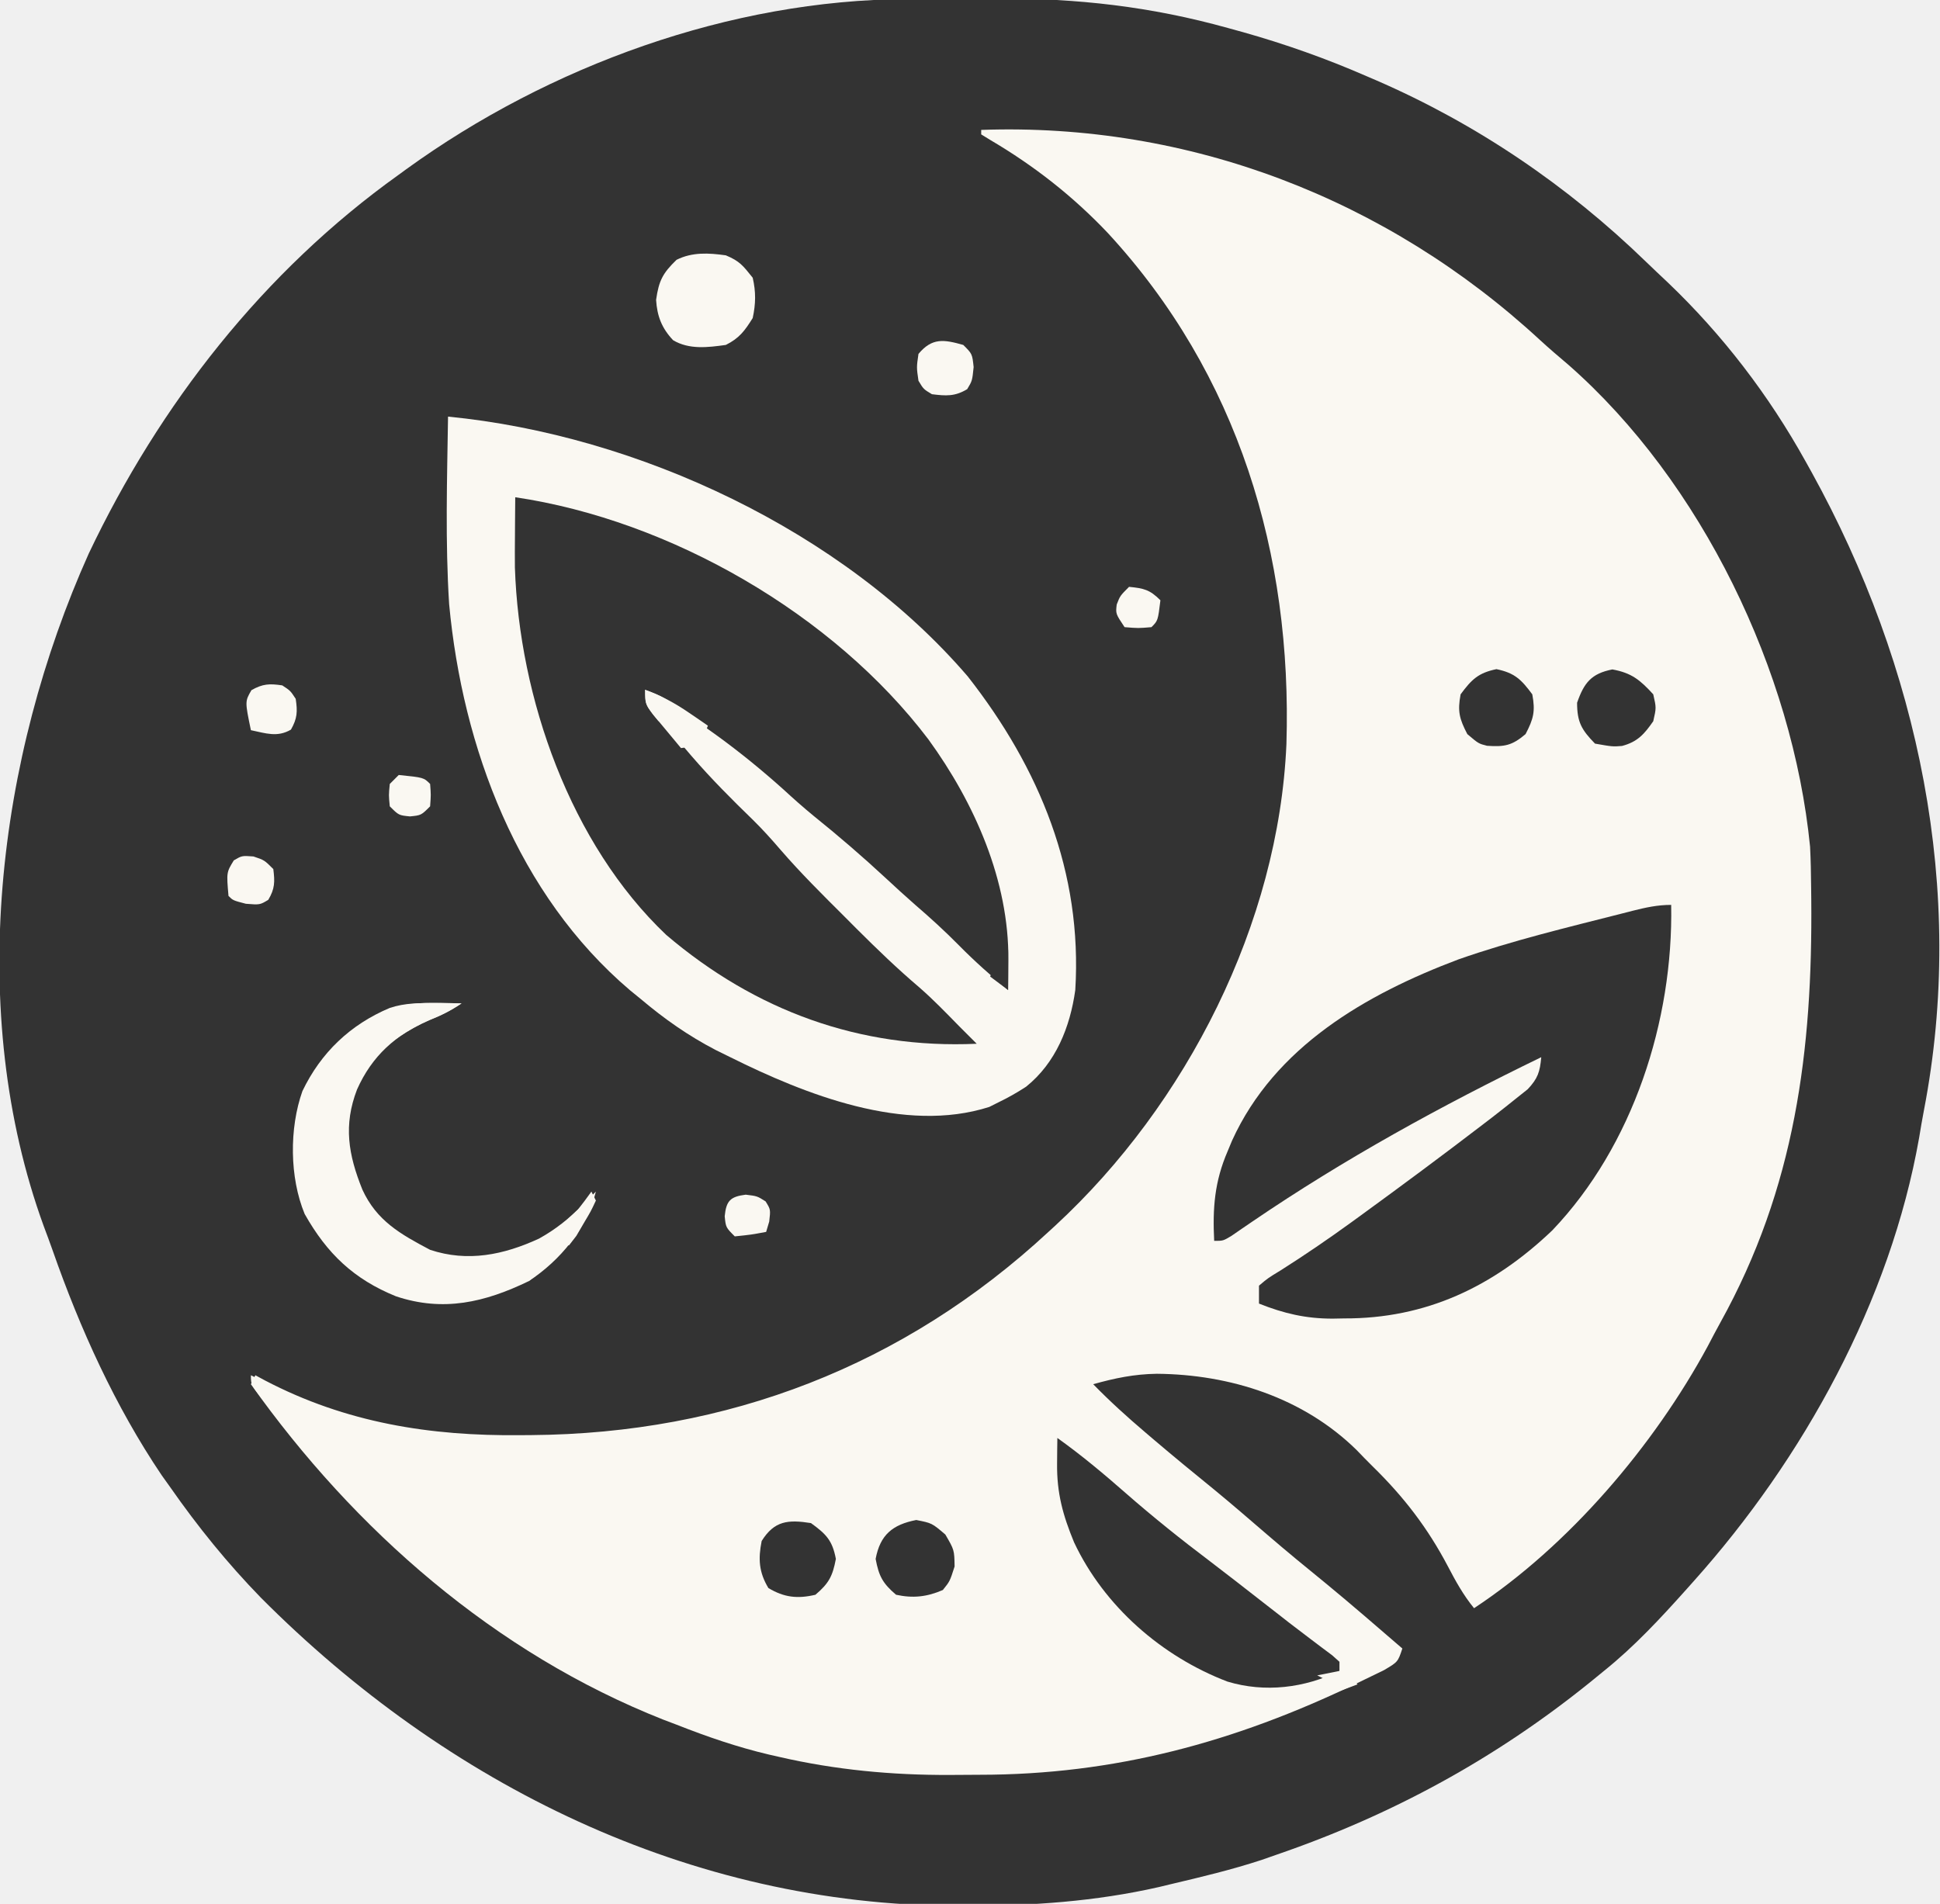
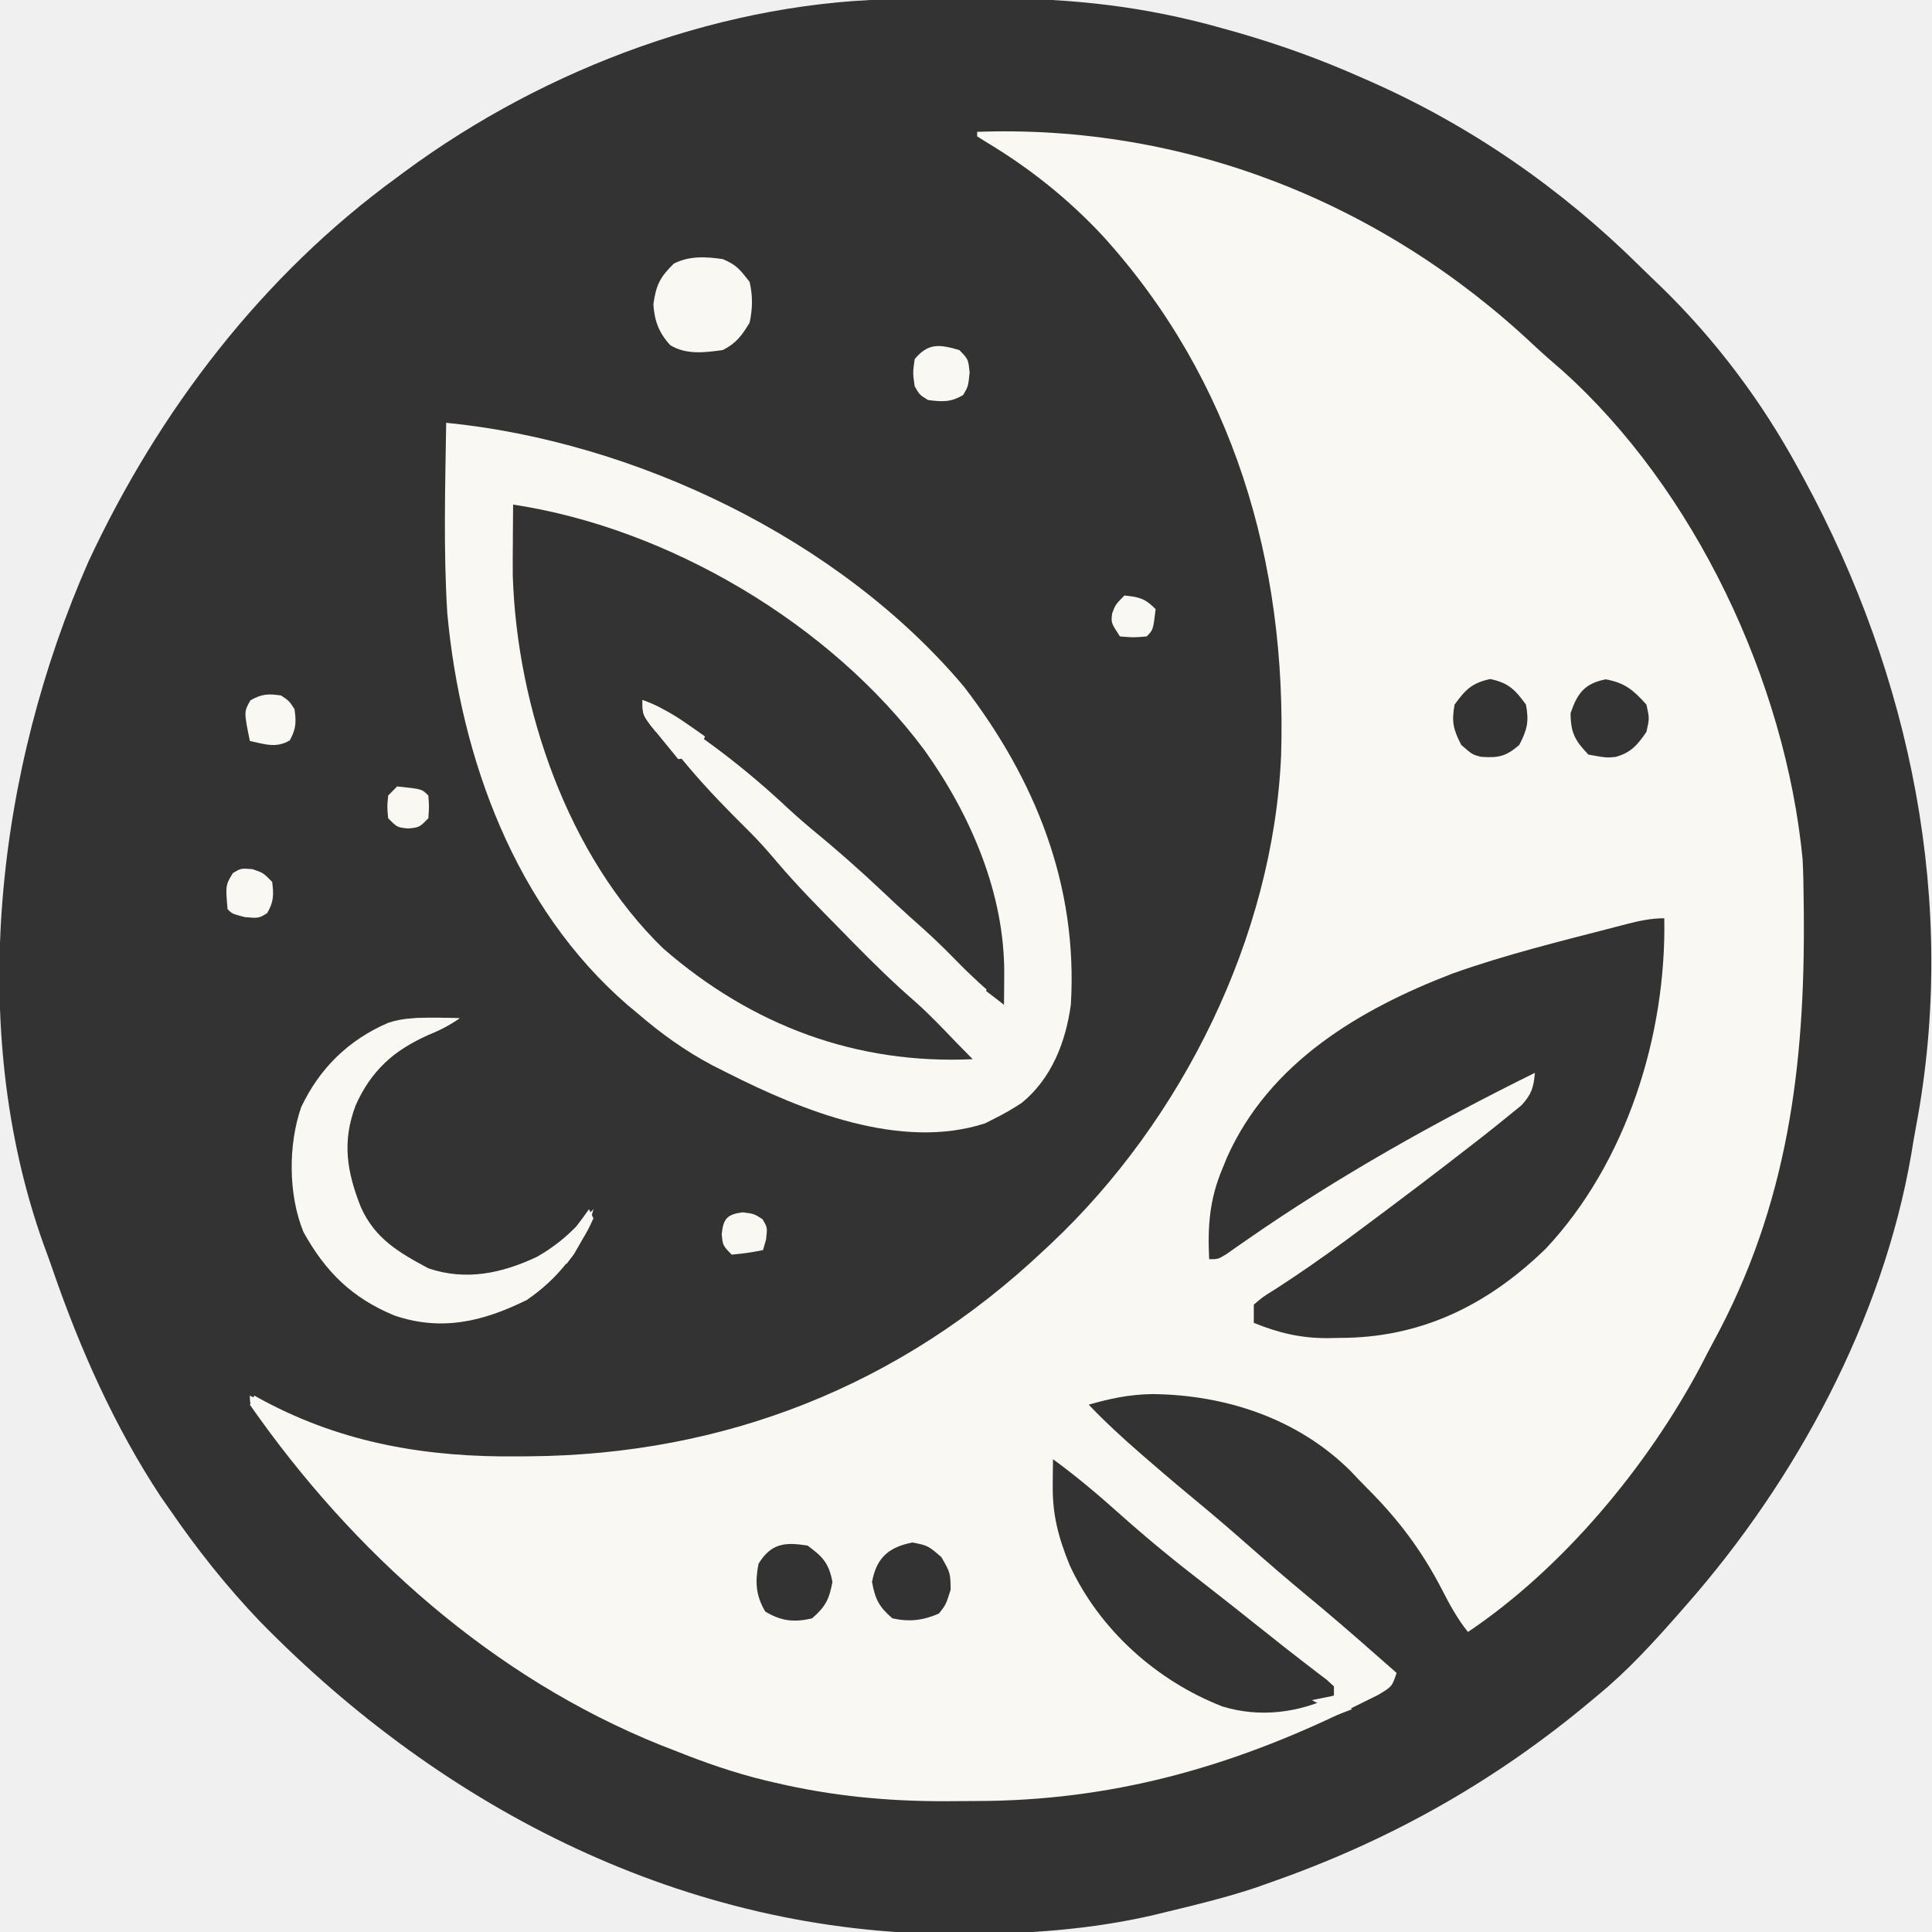
- <svg xmlns="http://www.w3.org/2000/svg" width="433" height="425" viewBox="0 0 433 425" fill="none">
+ <svg xmlns="http://www.w3.org/2000/svg" width="425" height="425" viewBox="0 0 425 425" fill="none">
  <g clip-path="url(#clip0_16_3)">
-     <path d="M202.465 -0.203C203.538 -0.209 204.61 -0.215 205.716 -0.22C207.977 -0.23 210.239 -0.236 212.5 -0.24C215.897 -0.25 219.293 -0.281 222.689 -0.312C240.46 -0.4 256.924 1.472 274.062 6.25C275.164 6.553 276.265 6.856 277.4 7.168C286.874 9.841 295.982 13.065 305 17C305.698 17.3 306.397 17.6 307.117 17.909C329.58 27.649 349.866 41.437 367.423 58.475C369.014 60.014 370.625 61.53 372.238 63.047C384.461 74.712 394.802 88.221 403 103C403.452 103.812 403.905 104.624 404.371 105.46C428.226 148.699 438.89 198.84 429.41 247.872C429.02 249.898 428.676 251.928 428.344 253.965C421.918 290.416 402.51 325.631 378 353C377.498 353.564 376.996 354.128 376.478 354.709C370.665 361.209 364.811 367.525 358 373C356.985 373.829 355.971 374.658 354.926 375.512C333.827 392.563 310.676 405.177 285 414C283.304 414.594 283.304 414.594 281.574 415.199C274.901 417.389 268.081 419.014 261.25 420.625C260.393 420.832 259.537 421.038 258.655 421.251C244.54 424.464 230.248 425.444 215.812 425.438C215.043 425.438 214.274 425.439 213.482 425.44C153.952 425.292 99.739 398.343 58.239 356.666C50.746 348.961 44.145 340.806 38 332C37.366 331.112 36.731 330.224 36.078 329.309C25.693 313.904 17.885 296.652 11.764 279.171C11.122 277.347 10.448 275.535 9.766 273.727C-7.679 225.822 -0.646 169.158 19.812 123.563C35.637 90.26 58.812 60.579 89 39C89.556 38.594 90.112 38.188 90.686 37.77C122.535 14.704 163.014 -0.036 202.465 -0.203Z" fill="#333333" />
-     <path d="M219 29C265.41 27.356 309.593 44.391 343.699 75.887C345.778 77.796 347.904 79.62 350.062 81.438C379.821 107.573 400.13 149.892 404 189C404.161 192.042 404.209 195.08 404.238 198.125C404.248 198.981 404.258 199.837 404.268 200.719C404.58 234.539 400.678 265.139 383.962 295.26C383.008 296.986 382.094 298.733 381.18 300.481C369.191 322.676 350.169 345.048 329 359C326.61 356.074 324.887 352.963 323.146 349.619C318.622 341.035 313.311 334.138 306.389 327.362C305.168 326.165 303.98 324.934 302.797 323.699C290.874 311.981 274.522 306.805 258.188 306.67C253.191 306.741 248.809 307.645 244 309C247.707 312.804 251.579 316.312 255.625 319.75C256.242 320.277 256.859 320.803 257.494 321.346C261.998 325.179 266.565 328.929 271.156 332.656C275.091 335.899 278.946 339.23 282.809 342.559C287.184 346.321 291.632 349.984 296.113 353.621C301.819 358.323 307.402 363.171 313 368C312 371 312 371 308.895 372.832C307.54 373.504 306.178 374.163 304.812 374.813C304.089 375.164 303.365 375.515 302.619 375.877C275.513 388.905 248.754 396.189 218.598 396.185C216.4 396.188 214.202 396.206 212.004 396.225C199.116 396.277 186.462 395.096 173.875 392.188C173.129 392.018 172.383 391.848 171.615 391.674C164.522 389.996 157.782 387.678 151 385C149.548 384.449 149.548 384.449 148.066 383.887C110.528 369.065 79.141 341.599 56 309C56.33 308.34 56.66 307.68 57 307C58.073 307.58 58.073 307.58 59.168 308.172C77.236 317.615 95.997 320.587 116.125 320.375C116.934 320.37 117.742 320.364 118.575 320.359C162.378 320.022 201.712 304.923 234 275C234.518 274.526 235.035 274.053 235.568 273.564C264.851 246.509 285.394 206.128 287.125 166.099C288.433 123.702 276.374 83.555 247.262 52.012C239.495 43.812 230.829 37.024 221.09 31.285C220.4 30.861 219.711 30.437 219 30C219 29.67 219 29.34 219 29Z" fill="#FAF8F2" />
-     <path d="M100 93C142.381 97.137 188.124 118.52 216 151C232.061 171.484 241.607 194.777 240 221C238.848 229.262 235.665 237.259 229.008 242.598C227.039 243.872 225.114 244.986 223 246C222.273 246.365 221.546 246.73 220.797 247.105C201.904 253.148 179.704 244.31 163 236C161.925 235.47 160.85 234.94 159.742 234.395C153.615 231.211 148.268 227.45 143 223C142.21 222.355 141.42 221.711 140.605 221.047C115.55 199.74 103.25 166.948 100.246 134.88C99.363 120.962 99.788 106.937 100 93Z" fill="#FAF8F2" />
-     <path d="M115 111C149.694 116.135 186.076 137.138 207.219 165.059C217.536 179.259 225.23 196.657 225.062 214.375C225.053 215.62 225.044 216.865 225.035 218.148C225.024 219.089 225.012 220.03 225 221C221.187 217.823 217.545 214.6 214.062 211.062C210.913 207.871 207.654 204.894 204.254 201.973C202.04 200.035 199.877 198.048 197.721 196.047C192.487 191.192 187.129 186.577 181.562 182.102C179.239 180.196 177.023 178.222 174.812 176.188C165.434 167.77 155.055 160.059 144 154C146.603 158.803 149.422 163.045 153 167.188C153.473 167.741 153.946 168.295 154.433 168.866C158.742 173.843 163.35 178.473 168.078 183.051C170.238 185.177 172.234 187.395 174.207 189.695C178.705 194.894 183.568 199.714 188.437 204.562C189.34 205.469 190.243 206.376 191.174 207.311C195.736 211.866 200.34 216.301 205.255 220.476C208.326 223.158 211.149 226.088 214 229C215.332 230.335 216.665 231.668 218 233C191.926 234.175 168.597 225.652 148.687 208.688C127.311 188.393 115.881 155.819 114.924 126.689C114.902 124.292 114.912 121.897 114.937 119.5C114.942 118.678 114.947 117.855 114.951 117.008C114.963 115.005 114.981 113.003 115 111Z" fill="#333333" />
-     <path d="M373 202C373.484 227.832 364.498 255.76 346.473 274.648C333.284 287.251 318.232 294.383 300 294.312C299.162 294.329 298.324 294.345 297.461 294.361C291.475 294.366 286.551 293.215 281 291C281 289.68 281 288.36 281 287C282.992 285.316 282.992 285.316 285.875 283.562C291.211 280.176 296.385 276.65 301.5 272.938C302.632 272.116 302.632 272.116 303.787 271.278C312.933 264.619 322.02 257.882 331 251C331.67 250.487 332.34 249.974 333.03 249.446C334.763 248.106 336.479 246.747 338.187 245.375C339.57 244.273 339.57 244.273 340.98 243.148C343.253 240.73 343.708 239.263 344 236C321.728 246.807 300.01 258.728 279.534 272.68C278.726 273.23 277.918 273.781 277.086 274.348C275.985 275.108 275.985 275.108 274.861 275.883C273 277 273 277 271 277C270.63 269.669 271.086 263.759 274 257C274.329 256.21 274.657 255.42 274.996 254.605C284.518 233.684 304.834 221.964 325.527 214.164C337.463 209.978 349.849 207.027 362.098 203.906C363.226 203.616 363.226 203.616 364.377 203.32C367.331 202.58 369.942 202 373 202Z" fill="#333333" />
-     <path d="M236 321C241.33 324.807 246.271 328.933 251.187 333.25C257.334 338.631 263.63 343.675 270.153 348.596C273.877 351.427 277.56 354.312 281.25 357.188C282.713 358.327 284.177 359.466 285.641 360.605C286.346 361.158 287.052 361.71 287.779 362.279C289.359 363.503 290.95 364.713 292.549 365.913C293.785 366.847 293.785 366.847 295.047 367.801C295.803 368.366 296.56 368.931 297.339 369.513C297.887 370.004 298.435 370.494 299 371C299 371.66 299 372.32 299 373C291.217 376.812 282.334 377.917 273.948 375.379C259.286 369.772 246.44 358.564 239.727 344.293C237.233 338.253 235.866 333.32 235.937 326.75C235.951 325.134 235.951 325.134 235.965 323.484C235.976 322.665 235.988 321.845 236 321Z" fill="#333333" />
-     <path d="M97.25 223.938C98.867 223.951 98.867 223.951 100.516 223.965C101.335 223.977 102.155 223.988 103 224C100.507 225.662 98.553 226.616 95.812 227.688C88.316 230.996 83.043 235.689 79.691 243.203C76.626 251.169 77.731 257.746 80.883 265.559C84.072 272.529 89.404 275.52 96 279C104.406 281.802 112.442 280.119 120.297 276.5C124.015 274.437 127.032 272.026 130 269C130.556 268.446 131.111 267.891 131.684 267.32C132.118 266.885 132.552 266.449 133 266C130.931 274.276 125.073 281.336 118 286C108.219 290.732 98.939 292.916 88.375 289.375C78.969 285.56 72.994 279.855 68 271C64.622 262.847 64.546 251.887 67.5 243.563C71.635 234.945 78.216 228.699 87 225C90.433 223.863 93.649 223.898 97.25 223.938Z" fill="#FAF8F2" />
-     <path d="M162 57C165.058 58.272 165.816 59.256 168 62C168.735 65.149 168.686 67.845 168 71C166.206 73.87 165.017 75.491 162 77C157.993 77.56 153.812 78.084 150.23 75.941C147.683 73.233 146.664 70.553 146.438 66.938C147.052 62.639 147.922 60.987 151 58C154.503 56.248 158.178 56.456 162 57Z" fill="#FAF8F2" />
-     <path d="M204.5 339.312C208 340 208 340 211 342.562C213 346 213 346 213.062 349.688C212 353 212 353 210.438 354.938C206.908 356.476 203.779 356.821 200 356C197.009 353.458 196.158 351.843 195.438 348C196.449 342.607 199.213 340.351 204.5 339.312Z" fill="#333333" />
-     <path d="M181 340C184.387 342.45 185.787 343.864 186.563 348C185.842 351.843 184.991 353.458 182 356C178.001 356.942 175.019 356.611 171.5 354.5C169.381 350.968 169.202 348.017 170 344C172.833 339.466 175.896 339.194 181 340Z" fill="#333333" />
-     <path d="M359.875 149.438C364.165 150.21 366.081 151.803 369 155C369.688 158 369.688 158 369 161C366.997 163.879 365.493 165.607 362.027 166.52C359.938 166.688 359.938 166.688 356 166C352.998 162.925 352 161.188 352 156.875C353.545 152.433 355.171 150.358 359.875 149.438Z" fill="#333333" />
-     <path d="M334 149.375C338.074 150.224 339.544 151.677 342 155C342.71 158.785 342.278 160.467 340.5 163.875C337.471 166.45 335.794 166.745 331.906 166.484C330 166 330 166 327.5 163.875C325.722 160.467 325.29 158.785 326 155C328.456 151.677 329.926 150.224 334 149.375Z" fill="#333333" />
-     <path d="M215 77C217 79 217 79 217.312 81.938C217 85 217 85 215.875 86.875C213.119 88.529 211.149 88.394 208 88C206.125 86.875 206.125 86.875 205 85C204.562 82 204.562 82 205 79C208.052 75.361 210.646 75.77 215 77Z" fill="#FAF8F2" />
-     <path d="M63 153C64.812 154.187 64.812 154.187 66 156C66.427 158.845 66.361 160.364 64.938 162.875C61.884 164.648 59.336 163.692 56 163C54.666 156.575 54.666 156.575 56.125 154.062C58.636 152.639 60.155 152.573 63 153Z" fill="#FAF8F2" />
-     <path d="M56.562 191.188C59 192 59 192 61 194C61.363 196.834 61.357 198.405 59.875 200.875C58 202 58 202 54.875 201.75C52 201 52 201 51 200C50.543 194.746 50.543 194.746 52.188 192.063C54 191 54 191 56.562 191.188Z" fill="#FAF8F2" />
-     <path d="M144 154C147.623 155.326 150.635 156.943 153.812 159.125C154.603 159.664 155.393 160.203 156.207 160.758C156.799 161.168 157.39 161.578 158 162C157.25 163.938 157.25 163.938 156 166C153.875 166.75 153.875 166.75 152 167C150.658 165.403 149.327 163.797 148 162.188C146.886 160.848 146.886 160.848 145.75 159.48C144 157 144 157 144 154Z" fill="#FAF8F2" />
-     <path d="M103 224C100.526 225.649 98.526 226.655 95.812 227.75C90.983 229.84 87.058 232.683 83 236C83 231.732 83.376 231.061 86 228C85.67 227.34 85.34 226.68 85 226C90.879 223.387 96.707 223.817 103 224Z" fill="#FAF8F2" />
-     <path d="M166.438 266.688C169 267 169 267 170.875 268.188C172 270 172 270 171.688 272.688C171.461 273.451 171.234 274.214 171 275C167.625 275.625 167.625 275.625 164 276C162 274 162 274 161.75 271.5C162.095 268.048 162.997 267.129 166.438 266.688Z" fill="#FAF8F2" />
-     <path d="M252 131C255.297 131.33 256.623 131.623 259 134C258.444 138.556 258.444 138.556 257 140C254.063 140.25 254.063 140.25 251 140C249 137 249 137 249.25 134.938C250 133 250 133 252 131Z" fill="#FAF8F2" />
-     <path d="M89 173C94.568 173.568 94.568 173.568 96 175C96.188 177.438 96.188 177.438 96 180C94 182 94 182 91.5 182.25C89 182 89 182 87 180C86.75 177.5 86.75 177.5 87 175C87.66 174.34 88.32 173.68 89 173Z" fill="#FAF8F2" />
-     <path d="M132 266C132.33 266.66 132.66 267.32 133 268C131.891 270.383 131.891 270.383 130.25 273.125C129.453 274.49 129.453 274.49 128.641 275.883C128.099 276.581 127.558 277.28 127 278C126.01 278 125.02 278 124 278C124 275 124 275 126.312 272.562C127.643 271.294 127.643 271.294 129 270C130.028 268.688 131.041 267.363 132 266Z" fill="#FAF8F2" />
-     <path d="M299 371C299.66 371 300.32 371 301 371C301 371.99 301 372.98 301 374C301.66 374.66 302.32 375.32 303 376C300.36 376.99 297.72 377.98 295 379C295.33 377.68 295.66 376.36 296 375C295.34 374.67 294.68 374.34 294 374C295.65 373.67 297.3 373.34 299 373C299 372.34 299 371.68 299 371Z" fill="#FAF8F2" />
-     <path d="M144 154C147.375 155.186 149.647 156.276 152 159C150.68 159 149.36 159 148 159C147.67 159.66 147.34 160.32 147 161C144 157.375 144 157.375 144 154Z" fill="#FAF8F2" />
-     <path d="M224 212C224.33 212 224.66 212 225 212C225 214.97 225 217.94 225 221C223.68 220.01 222.36 219.02 221 218C222.875 213.125 222.875 213.125 224 212Z" fill="#333333" />
-     <path d="M56 307C57.98 307.99 59.96 308.98 62 310C61.34 311.32 60.68 312.64 60 314C56 309.25 56 309.25 56 307Z" fill="#FAF8F2" />
-     <path d="M121 280C121.99 280.33 122.98 280.66 124 281C121.03 283.475 121.03 283.475 118 286C117.34 285.01 116.68 284.02 116 283C118.312 281.438 118.312 281.438 121 280Z" fill="#FAF8F2" />
+     <path d="M198.724 -0.203C199.777 -0.209 200.83 -0.215 201.915 -0.22C204.135 -0.23 206.354 -0.236 208.574 -0.24C211.908 -0.25 215.241 -0.281 218.575 -0.312C236.018 -0.4 252.177 1.472 268.999 6.25C270.08 6.553 271.161 6.856 272.275 7.168C281.574 9.841 290.513 13.065 299.365 17C300.05 17.3 300.736 17.6 301.442 17.909C323.49 27.649 343.402 41.437 360.635 58.475C362.197 60.014 363.778 61.53 365.361 63.047C377.358 74.712 387.508 88.221 395.554 103C395.998 103.812 396.442 104.624 396.9 105.46C420.314 148.699 430.781 198.84 421.476 247.872C421.093 249.898 420.756 251.928 420.43 253.965C414.123 290.416 395.073 325.631 371.016 353C370.523 353.564 370.031 354.128 369.523 354.709C363.817 361.209 358.071 367.525 351.386 373C350.39 373.829 349.394 374.658 348.368 375.512C327.66 392.563 304.936 405.177 279.734 414C278.07 414.594 278.07 414.594 276.372 415.199C269.822 417.389 263.128 419.014 256.423 420.625C255.583 420.832 254.742 421.038 253.876 421.251C240.022 424.464 225.994 425.444 211.825 425.438C211.07 425.438 210.315 425.439 209.537 425.44C151.108 425.292 97.896 398.343 57.163 356.666C49.809 348.961 43.33 340.806 37.298 332C36.675 331.112 36.053 330.224 35.412 329.309C25.219 313.904 17.555 296.652 11.546 279.171C10.917 277.347 10.255 275.535 9.585 273.727C-7.537 225.822 -0.634 169.158 19.447 123.563C34.979 90.26 57.726 60.579 87.356 39C87.902 38.594 88.448 38.188 89.01 37.77C120.271 14.704 160.002 -0.036 198.724 -0.203Z" fill="#333333" />
+     <path d="M214.954 29C260.507 27.356 303.873 44.391 337.349 75.887C339.389 77.796 341.476 79.62 343.595 81.438C372.803 107.573 392.738 149.892 396.536 189C396.694 192.042 396.741 195.08 396.77 198.125C396.779 198.981 396.789 199.837 396.799 200.719C397.105 234.539 393.275 265.139 376.868 295.26C375.931 296.986 375.034 298.733 374.137 300.481C362.37 322.676 343.699 345.048 322.921 359C320.576 356.074 318.885 352.963 317.176 349.619C312.735 341.035 307.523 334.138 300.728 327.362C299.53 326.165 298.363 324.934 297.202 323.699C285.5 311.981 269.45 306.805 253.418 306.67C248.513 306.741 244.212 307.645 239.492 309C243.13 312.804 246.931 316.312 250.902 319.75C251.508 320.277 252.113 320.803 252.737 321.346C257.157 325.179 261.64 328.929 266.146 332.656C270.008 335.899 273.793 339.23 277.583 342.559C281.878 346.321 286.244 349.984 290.642 353.621C296.243 358.323 301.723 363.171 307.217 368C306.236 371 306.236 371 303.187 372.832C301.858 373.504 300.522 374.163 299.181 374.813C298.47 375.164 297.76 375.515 297.028 375.877C270.422 388.905 244.158 396.189 214.559 396.185C212.402 396.188 210.245 396.206 208.087 396.225C195.437 396.277 183.017 395.096 170.663 392.188C169.93 392.018 169.198 391.848 168.444 391.674C161.482 389.996 154.867 387.678 148.21 385C146.785 384.449 146.785 384.449 145.331 383.887C108.486 369.065 77.678 341.599 54.965 309C55.289 308.34 55.613 307.68 55.947 307C57 307.58 57 307.58 58.075 308.172C75.809 317.615 94.224 320.587 113.979 320.375C114.773 320.37 115.567 320.364 116.384 320.359C159.378 320.022 197.985 304.923 229.677 275C230.185 274.526 230.693 274.053 231.216 273.564C259.958 246.509 280.121 206.128 281.821 166.099C283.104 123.702 271.268 83.555 242.693 52.012C235.07 43.812 226.564 37.024 217.005 31.285C216.328 30.861 215.651 30.437 214.954 30C214.954 29.67 214.954 29.34 214.954 29Z" fill="#FAF8F2" />
+     <path d="M98.152 93C139.751 97.137 184.649 118.52 212.009 151C227.774 171.484 237.143 194.777 235.566 221C234.435 229.262 231.311 237.259 224.777 242.598C222.844 243.872 220.955 244.986 218.88 246C218.166 246.365 217.453 246.73 216.717 247.105C198.173 253.148 176.384 244.31 159.988 236C158.933 235.47 157.878 234.94 156.791 234.395C150.777 231.211 145.529 227.45 140.358 223C139.582 222.355 138.807 221.711 138.008 221.047C113.416 199.74 101.342 166.948 98.394 134.88C97.528 120.962 97.944 106.937 98.152 93Z" fill="#FAF8F2" />
+     <path d="M112.875 111C146.929 116.135 182.638 137.138 203.39 165.059C213.516 179.259 221.068 196.657 220.904 214.375C220.895 215.62 220.887 216.865 220.877 218.148C220.866 219.089 220.855 220.03 220.843 221C217.101 217.823 213.526 214.6 210.108 211.062C207.016 207.871 203.817 204.894 200.48 201.973C198.307 200.035 196.184 198.048 194.068 196.047C188.93 191.192 183.672 186.577 178.208 182.102C175.927 180.196 173.752 178.222 171.583 176.188C162.377 167.77 152.191 160.059 141.339 154C143.895 158.803 146.661 163.045 150.173 167.188C150.637 167.741 151.101 168.295 151.579 168.866C155.809 173.843 160.332 178.473 164.973 183.051C167.093 185.177 169.051 187.395 170.988 189.695C175.403 194.894 180.177 199.714 184.956 204.562C185.842 205.469 186.729 206.376 187.642 207.311C192.12 211.866 196.639 216.301 201.463 220.476C204.477 223.158 207.248 226.088 210.046 229C211.354 230.335 212.662 231.668 213.972 233C188.38 234.175 165.482 225.652 145.94 208.688C124.958 188.393 113.74 155.819 112.801 126.689C112.779 124.292 112.789 121.897 112.814 119.5C112.818 118.678 112.823 117.855 112.827 117.008C112.839 115.005 112.856 113.003 112.875 111Z" fill="#333333" />
+     <path d="M366.109 202C366.583 227.832 357.763 255.76 340.071 274.648C327.126 287.251 312.353 294.383 294.457 294.312C293.635 294.329 292.812 294.345 291.965 294.361C286.09 294.366 281.257 293.215 275.808 291C275.808 289.68 275.808 288.36 275.808 287C277.764 285.316 277.764 285.316 280.593 283.562C285.83 280.176 290.909 276.65 295.93 272.938C297.041 272.116 297.041 272.116 298.174 271.278C307.151 264.619 316.071 257.882 324.885 251C325.542 250.487 326.199 249.974 326.877 249.446C328.578 248.106 330.262 246.747 331.939 245.375C333.296 244.273 333.296 244.273 334.681 243.148C336.911 240.73 337.358 239.263 337.644 236C315.784 246.807 294.467 258.728 274.37 272.68C273.577 273.23 272.784 273.781 271.967 274.348C270.885 275.108 270.885 275.108 269.783 275.883C267.956 277 267.956 277 265.993 277C265.63 269.669 266.078 263.759 268.938 257C269.26 256.21 269.583 255.42 269.915 254.605C279.261 233.684 299.202 221.964 319.513 214.164C331.229 209.978 343.386 207.027 355.408 203.906C356.515 203.616 356.515 203.616 357.645 203.32C360.545 202.58 363.107 202 366.109 202Z" fill="#333333" />
+     <path d="M231.64 321C236.871 324.807 241.721 328.933 246.547 333.25C252.579 338.631 258.759 343.675 265.161 348.596C268.817 351.427 272.432 354.312 276.054 357.188C277.49 358.327 278.927 359.466 280.363 360.605C281.056 361.158 281.749 361.71 282.462 362.279C284.013 363.503 285.575 364.713 287.144 365.913C288.357 366.847 288.357 366.847 289.596 367.801C290.338 368.366 291.08 368.931 291.845 369.513C292.383 370.004 292.921 370.494 293.476 371C293.476 371.66 293.476 372.32 293.476 373C285.837 376.812 277.118 377.917 268.886 375.379C254.496 369.772 241.887 358.564 235.297 344.293C232.85 338.253 231.508 333.32 231.578 326.75C231.592 325.134 231.592 325.134 231.605 323.484C231.617 322.665 231.628 321.845 231.64 321Z" fill="#333333" />
+     <path d="M95.453 223.938C97.04 223.951 97.04 223.951 98.659 223.965C99.463 223.977 100.268 223.988 101.097 224C98.65 225.662 96.732 226.616 94.042 227.688C86.684 230.996 81.509 235.689 78.219 243.203C75.211 251.169 76.295 257.746 79.388 265.559C82.519 272.529 87.752 275.52 94.226 279C102.477 281.802 110.364 280.119 118.074 276.5C121.724 274.437 124.685 272.026 127.598 269C128.143 268.446 128.689 267.891 129.251 267.32C129.677 266.885 130.103 266.449 130.543 266C128.512 274.276 122.762 281.336 115.82 286C106.22 290.732 97.111 292.916 86.742 289.375C77.51 285.56 71.646 279.855 66.744 271C63.428 262.847 63.354 251.887 66.253 243.563C70.311 234.945 76.77 228.699 85.393 225C88.763 223.863 91.919 223.898 95.453 223.938Z" fill="#FAF8F2" />
+     <path d="M159.007 57C162.009 58.272 162.753 59.256 164.896 62C165.617 65.149 165.569 67.845 164.896 71C163.135 73.87 161.969 75.491 159.007 77C155.074 77.56 150.97 78.084 147.455 75.941C144.955 73.233 143.954 70.553 143.732 66.938C144.335 62.639 145.189 60.987 148.21 58C151.648 56.248 155.255 56.456 159.007 57Z" fill="#FAF8F2" />
+     <path d="M200.722 339.312C204.157 340 204.157 340 207.102 342.562C209.065 346 209.065 346 209.126 349.688C208.083 353 208.083 353 206.55 354.938C203.085 356.476 200.014 356.821 196.305 356C193.369 353.458 192.534 351.843 191.827 348C192.819 342.607 195.532 340.351 200.722 339.312Z" fill="#333333" />
+     <path d="M177.656 340C180.98 342.45 182.354 343.864 183.116 348C182.408 351.843 181.573 353.458 178.637 356C174.712 356.942 171.785 356.611 168.331 354.5C166.252 350.968 166.075 348.017 166.859 344C169.64 339.466 172.646 339.194 177.656 340Z" fill="#333333" />
+     <path d="M353.226 149.438C357.437 150.21 359.317 151.803 362.182 155C362.857 158 362.857 158 362.182 161C360.217 163.879 358.74 165.607 355.339 166.52C353.287 166.688 353.287 166.688 349.423 166C346.476 162.925 345.497 161.188 345.497 156.875C347.013 152.433 348.609 150.358 353.226 149.438Z" fill="#333333" />
+     <path d="M327.829 149.375C331.828 150.224 333.271 151.677 335.681 155C336.378 158.785 335.954 160.467 334.209 163.875C331.236 166.45 329.59 166.745 325.774 166.484C323.903 166 323.903 166 321.449 163.875C319.704 160.467 319.28 158.785 319.977 155C322.388 151.677 323.83 150.224 327.829 149.375Z" fill="#333333" />
+     <path d="M211.028 77C212.991 79 212.991 79 213.297 81.938C212.991 85 212.991 85 211.887 86.875C209.182 88.529 207.248 88.394 204.157 88C202.317 86.875 202.317 86.875 201.212 85C200.783 82 200.783 82 201.212 79C204.208 75.361 206.754 75.77 211.028 77Z" fill="#FAF8F2" />
+     <path d="M61.836 153C63.615 154.187 63.615 154.187 64.781 156C65.2 158.845 65.135 160.364 63.738 162.875C60.741 164.648 58.24 163.692 54.965 163C53.656 156.575 53.656 156.575 55.088 154.062C57.553 152.639 59.044 152.573 61.836 153Z" fill="#FAF8F2" />
+     <path d="M55.517 191.188C57.91 192 57.91 192 59.873 194C60.23 196.834 60.223 198.405 58.769 200.875C56.928 202 56.928 202 53.861 201.75C51.039 201 51.039 201 50.058 200C49.609 194.746 49.609 194.746 51.223 192.063C53.002 191 53.002 191 55.517 191.188Z" fill="#FAF8F2" />
+     <path d="M141.339 154C144.895 155.326 147.852 156.943 150.971 159.125C151.746 159.664 152.522 160.203 153.321 160.758C153.902 161.168 154.482 161.578 155.081 162C154.345 163.938 154.345 163.938 153.118 166C151.032 166.75 151.032 166.75 149.192 167C147.874 165.403 146.568 163.797 145.266 162.188C144.172 160.848 144.172 160.848 143.057 159.48C141.339 157 141.339 157 141.339 154Z" fill="#FAF8F2" />
+     <path d="M101.097 224C98.669 225.649 96.705 226.655 94.042 227.75C89.302 229.84 85.45 232.683 81.466 236C81.466 231.732 81.836 231.061 84.411 228C84.087 227.34 83.763 226.68 83.43 226C89.2 223.387 94.921 223.817 101.097 224Z" fill="#FAF8F2" />
+     <path d="M163.362 266.688C165.878 267 165.878 267 167.718 268.188C168.822 270 168.822 270 168.515 272.688C168.293 273.451 168.07 274.214 167.841 275C164.528 275.625 164.528 275.625 160.97 276C159.007 274 159.007 274 158.762 271.5C159.1 268.048 159.985 267.129 163.362 266.688Z" fill="#FAF8F2" />
+     <path d="M247.344 131C250.58 131.33 251.881 131.623 254.215 134C253.669 138.556 253.669 138.556 252.252 140C249.368 140.25 249.368 140.25 246.363 140C244.4 137 244.4 137 244.645 134.938C245.381 133 245.381 133 247.344 131Z" fill="#FAF8F2" />
+     <path d="M87.356 173C92.821 173.568 92.821 173.568 94.226 175C94.41 177.438 94.41 177.438 94.226 180C92.263 182 92.263 182 89.809 182.25C87.356 182 87.356 182 85.393 180C85.147 177.5 85.147 177.5 85.393 175C86.04 174.34 86.688 173.68 87.356 173Z" fill="#FAF8F2" />
+     <path d="M129.561 266C129.885 266.66 130.209 267.32 130.543 268C129.454 270.383 129.454 270.383 127.844 273.125C127.062 274.49 127.062 274.49 126.264 275.883C125.732 276.581 125.201 277.28 124.654 278C123.682 278 122.71 278 121.709 278C121.709 275 121.709 275 123.979 272.562C125.284 271.294 125.284 271.294 126.617 270C127.626 268.688 128.62 267.363 129.561 266Z" fill="#FAF8F2" />
+     <path d="M293.476 371C294.124 371 294.771 371 295.439 371C295.439 371.99 295.439 372.98 295.439 374C296.087 374.66 296.734 375.32 297.402 376C294.811 376.99 292.219 377.98 289.55 379C289.874 377.68 290.197 376.36 290.531 375C289.883 374.67 289.236 374.34 288.568 374C290.188 373.67 291.807 373.34 293.476 373C293.476 372.34 293.476 371.68 293.476 371Z" fill="#FAF8F2" />
+     <path d="M141.339 154C144.652 155.186 146.882 156.276 149.192 159C147.896 159 146.6 159 145.266 159C144.942 159.66 144.618 160.32 144.284 161C141.339 157.375 141.339 157.375 141.339 154Z" fill="#FAF8F2" />
+     <path d="M219.861 212C220.185 212 220.509 212 220.843 212C220.843 214.97 220.843 217.94 220.843 221C219.547 220.01 218.252 219.02 216.917 218C218.757 213.125 218.757 213.125 219.861 212Z" fill="#333333" />
+     <path d="M54.965 307C56.909 307.99 58.852 308.98 60.855 310C60.207 311.32 59.559 312.64 58.891 314C54.965 309.25 54.965 309.25 54.965 307Z" fill="#FAF8F2" />
+     <path d="M118.764 280C119.736 280.33 120.708 280.66 121.709 281C118.794 283.475 118.794 283.475 115.82 286C115.172 285.01 114.524 284.02 113.857 283C116.127 281.438 116.127 281.438 118.764 280Z" fill="#FAF8F2" />
  </g>
  <defs>
    <clipPath id="clip0_16_3">
-       <rect width="433" height="425" fill="white" />
+       <rect width="425" height="425" fill="white" />
    </clipPath>
  </defs>
</svg>
